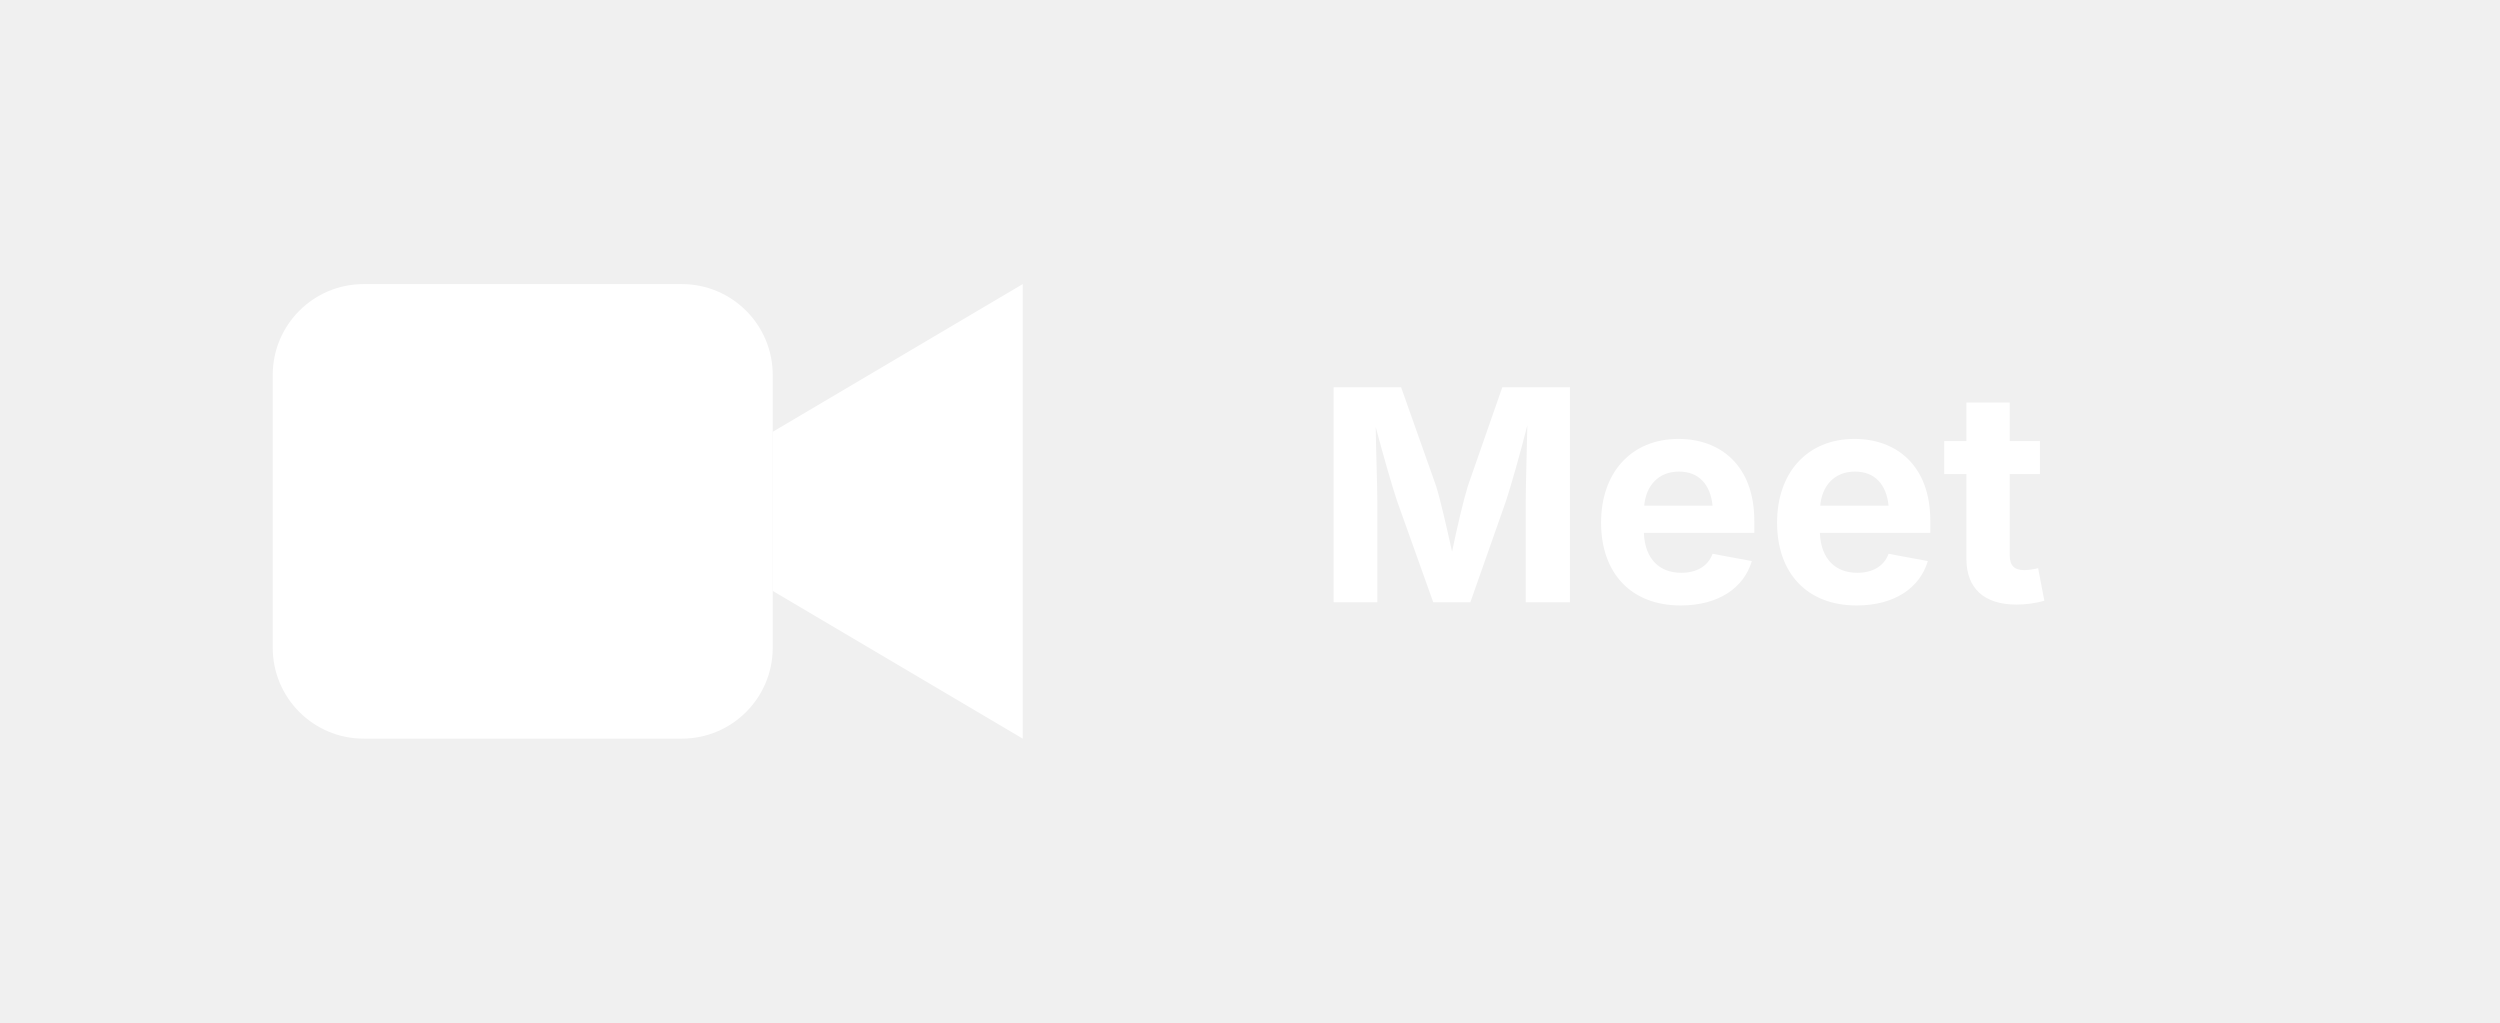
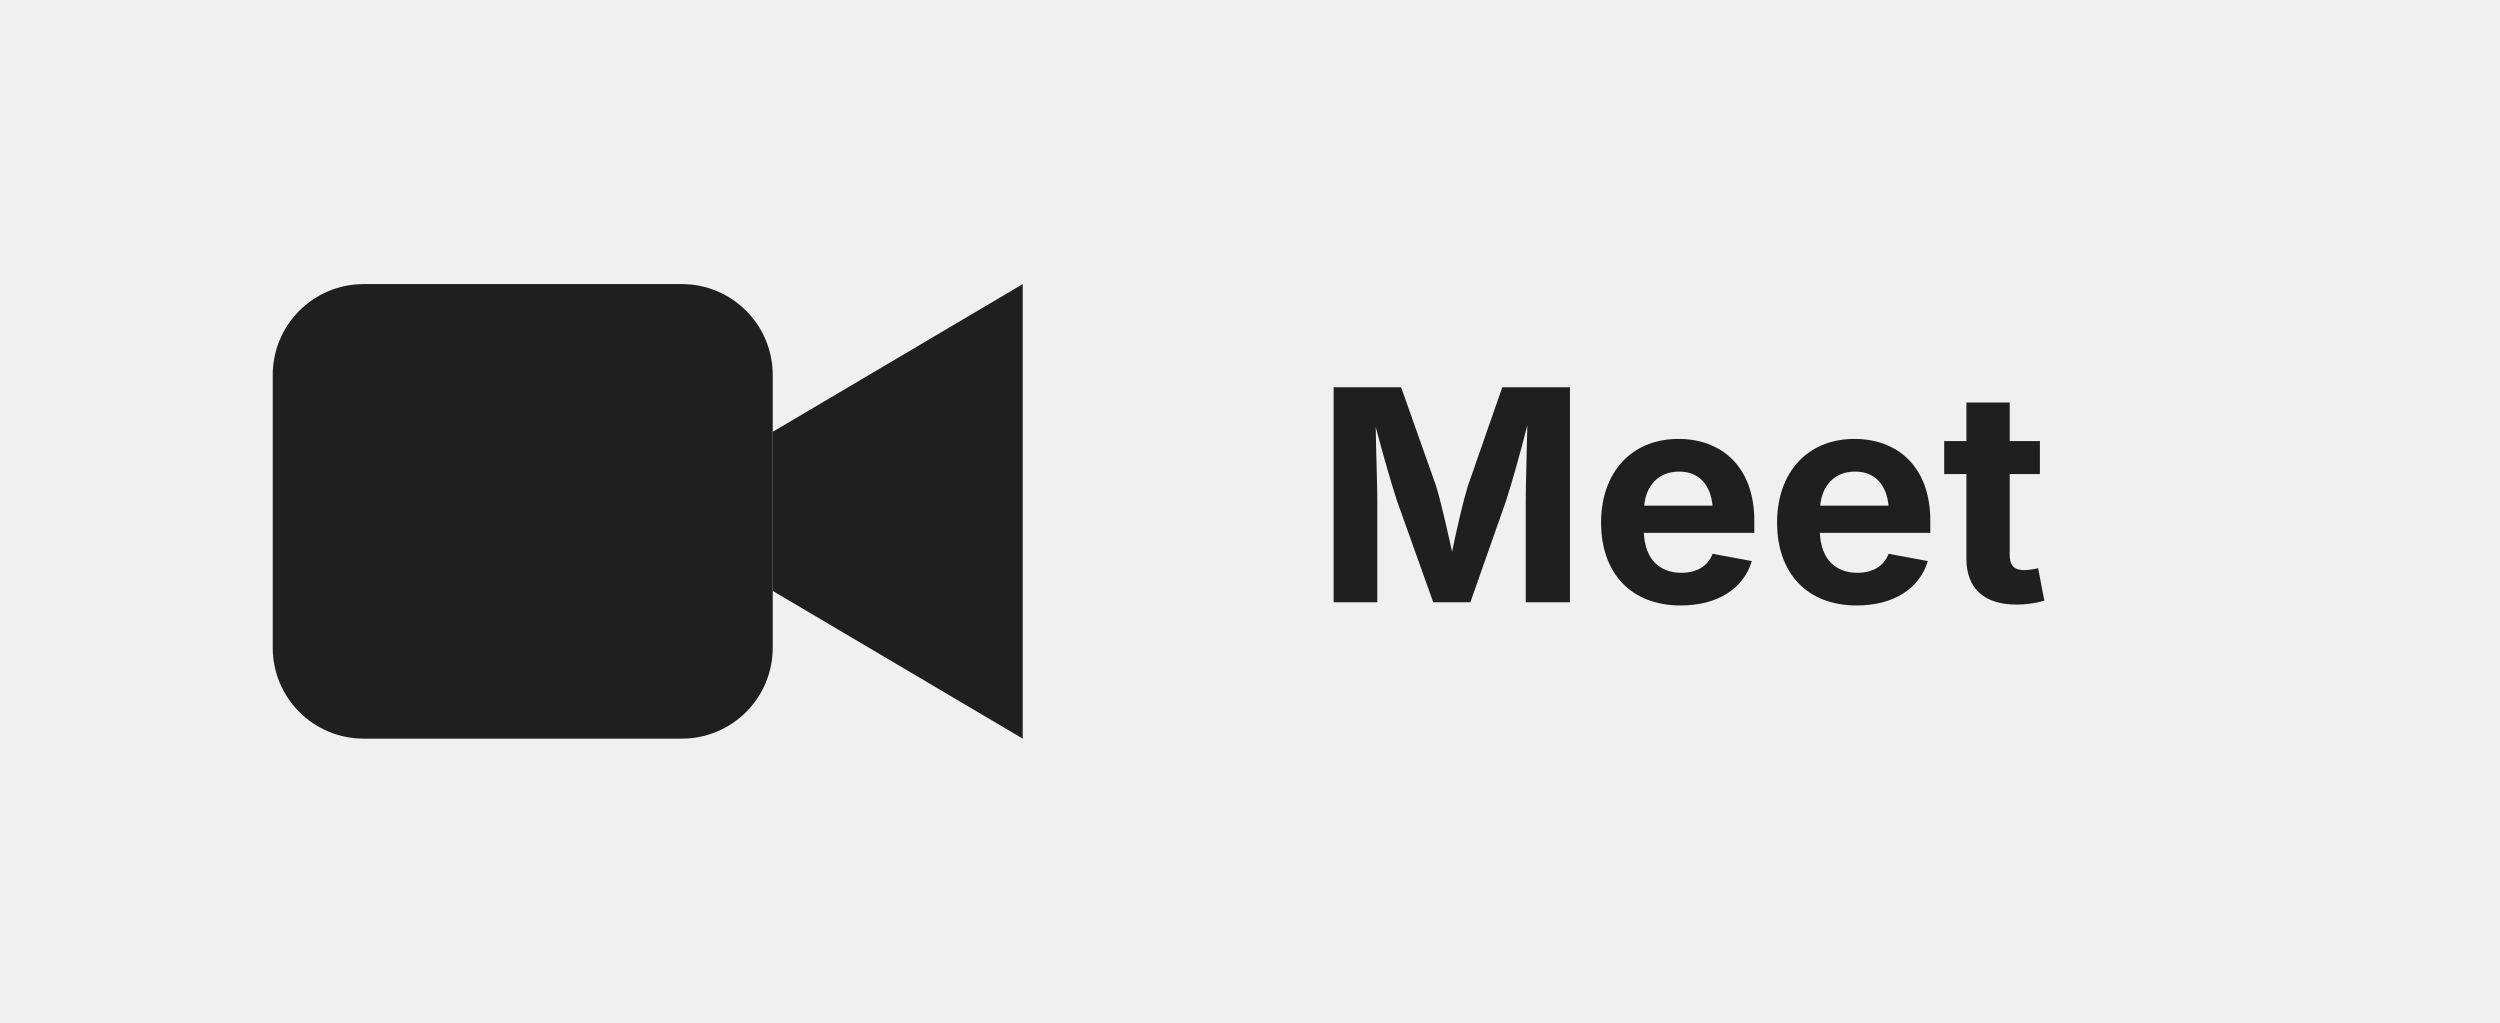
<svg xmlns="http://www.w3.org/2000/svg" viewBox="0 0 220 90">
-   <rect x="24" y="25" width="44" height="40" rx="8" fill="#FFFFFF" />
-   <path d="M68 38l22-13v40L68 52z" fill="#FFFFFF" />
-   <text x="148" y="53" text-anchor="middle" font-family="Inter, sans-serif" font-weight="700" font-size="26" fill="#FFFFFF">Meet</text>
+   <rect x="24" y="25" width="44" height="40" rx="8" fill="#1F1F1F" />
+   <path d="M68 38l22-13v40L68 52z" fill="#1F1F1F" />
+   <text x="148" y="53" text-anchor="middle" font-family="Inter, sans-serif" font-weight="700" font-size="26" fill="#1F1F1F">Meet</text>
</svg>
